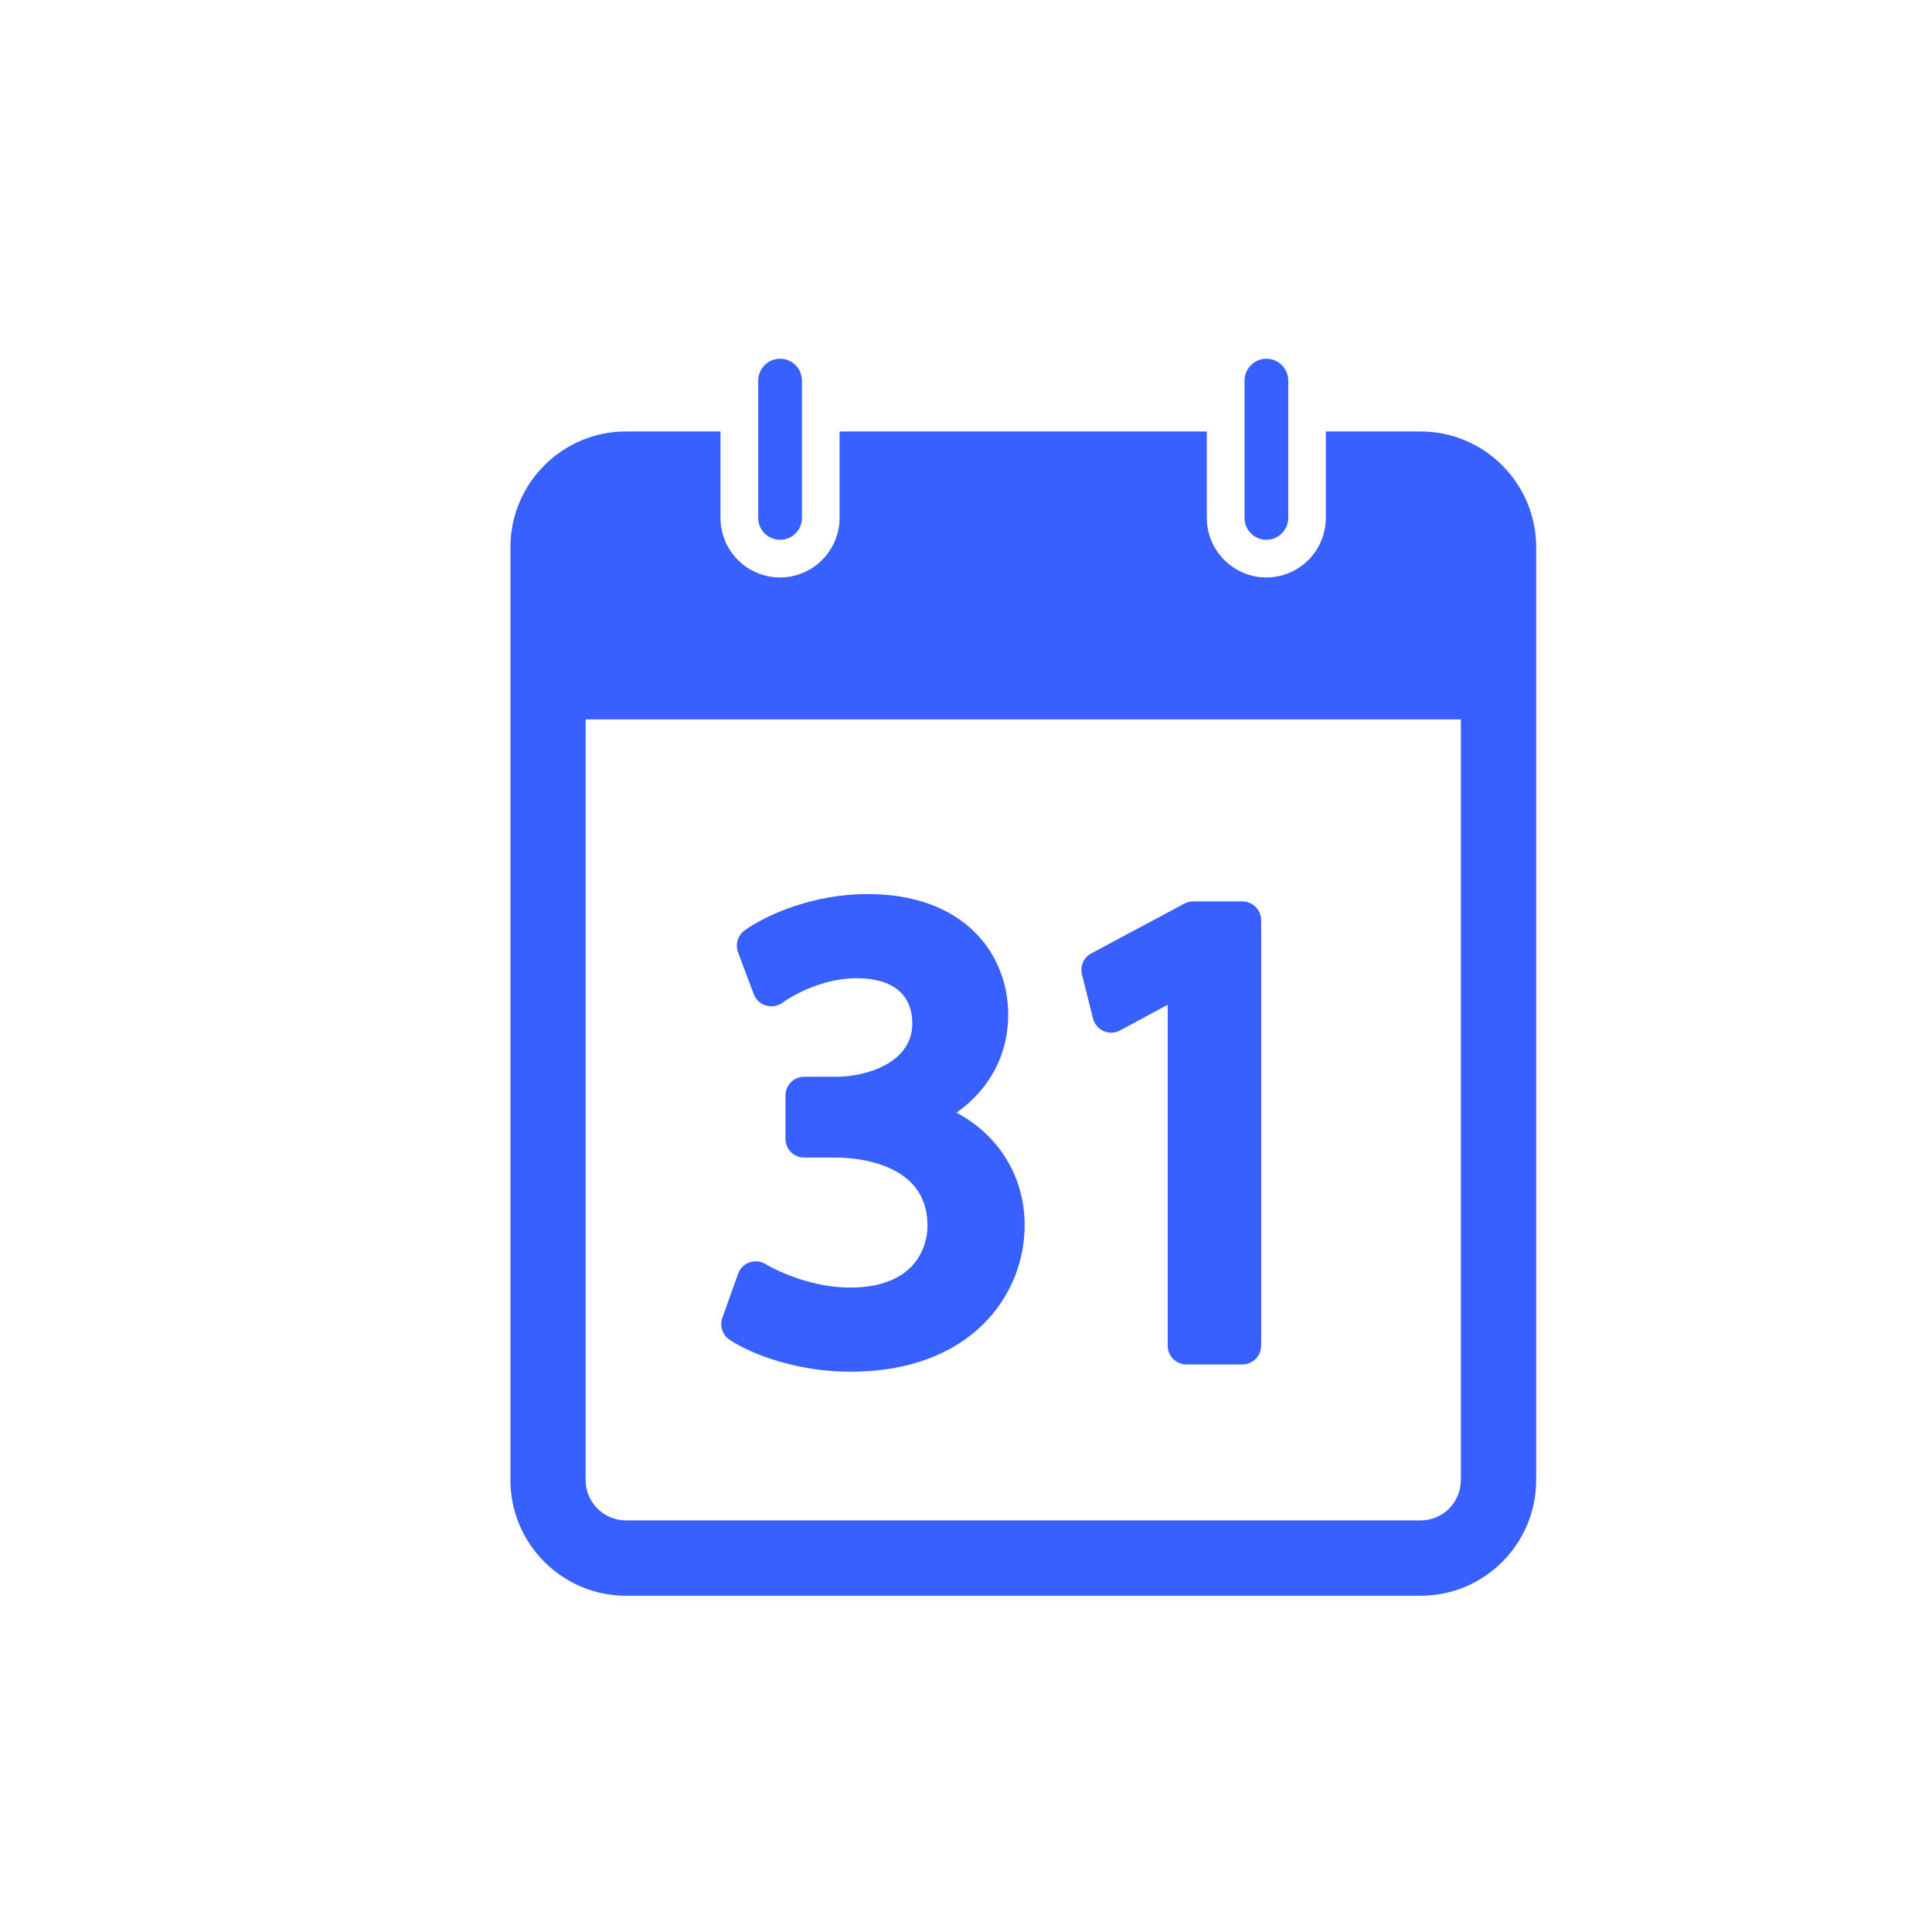
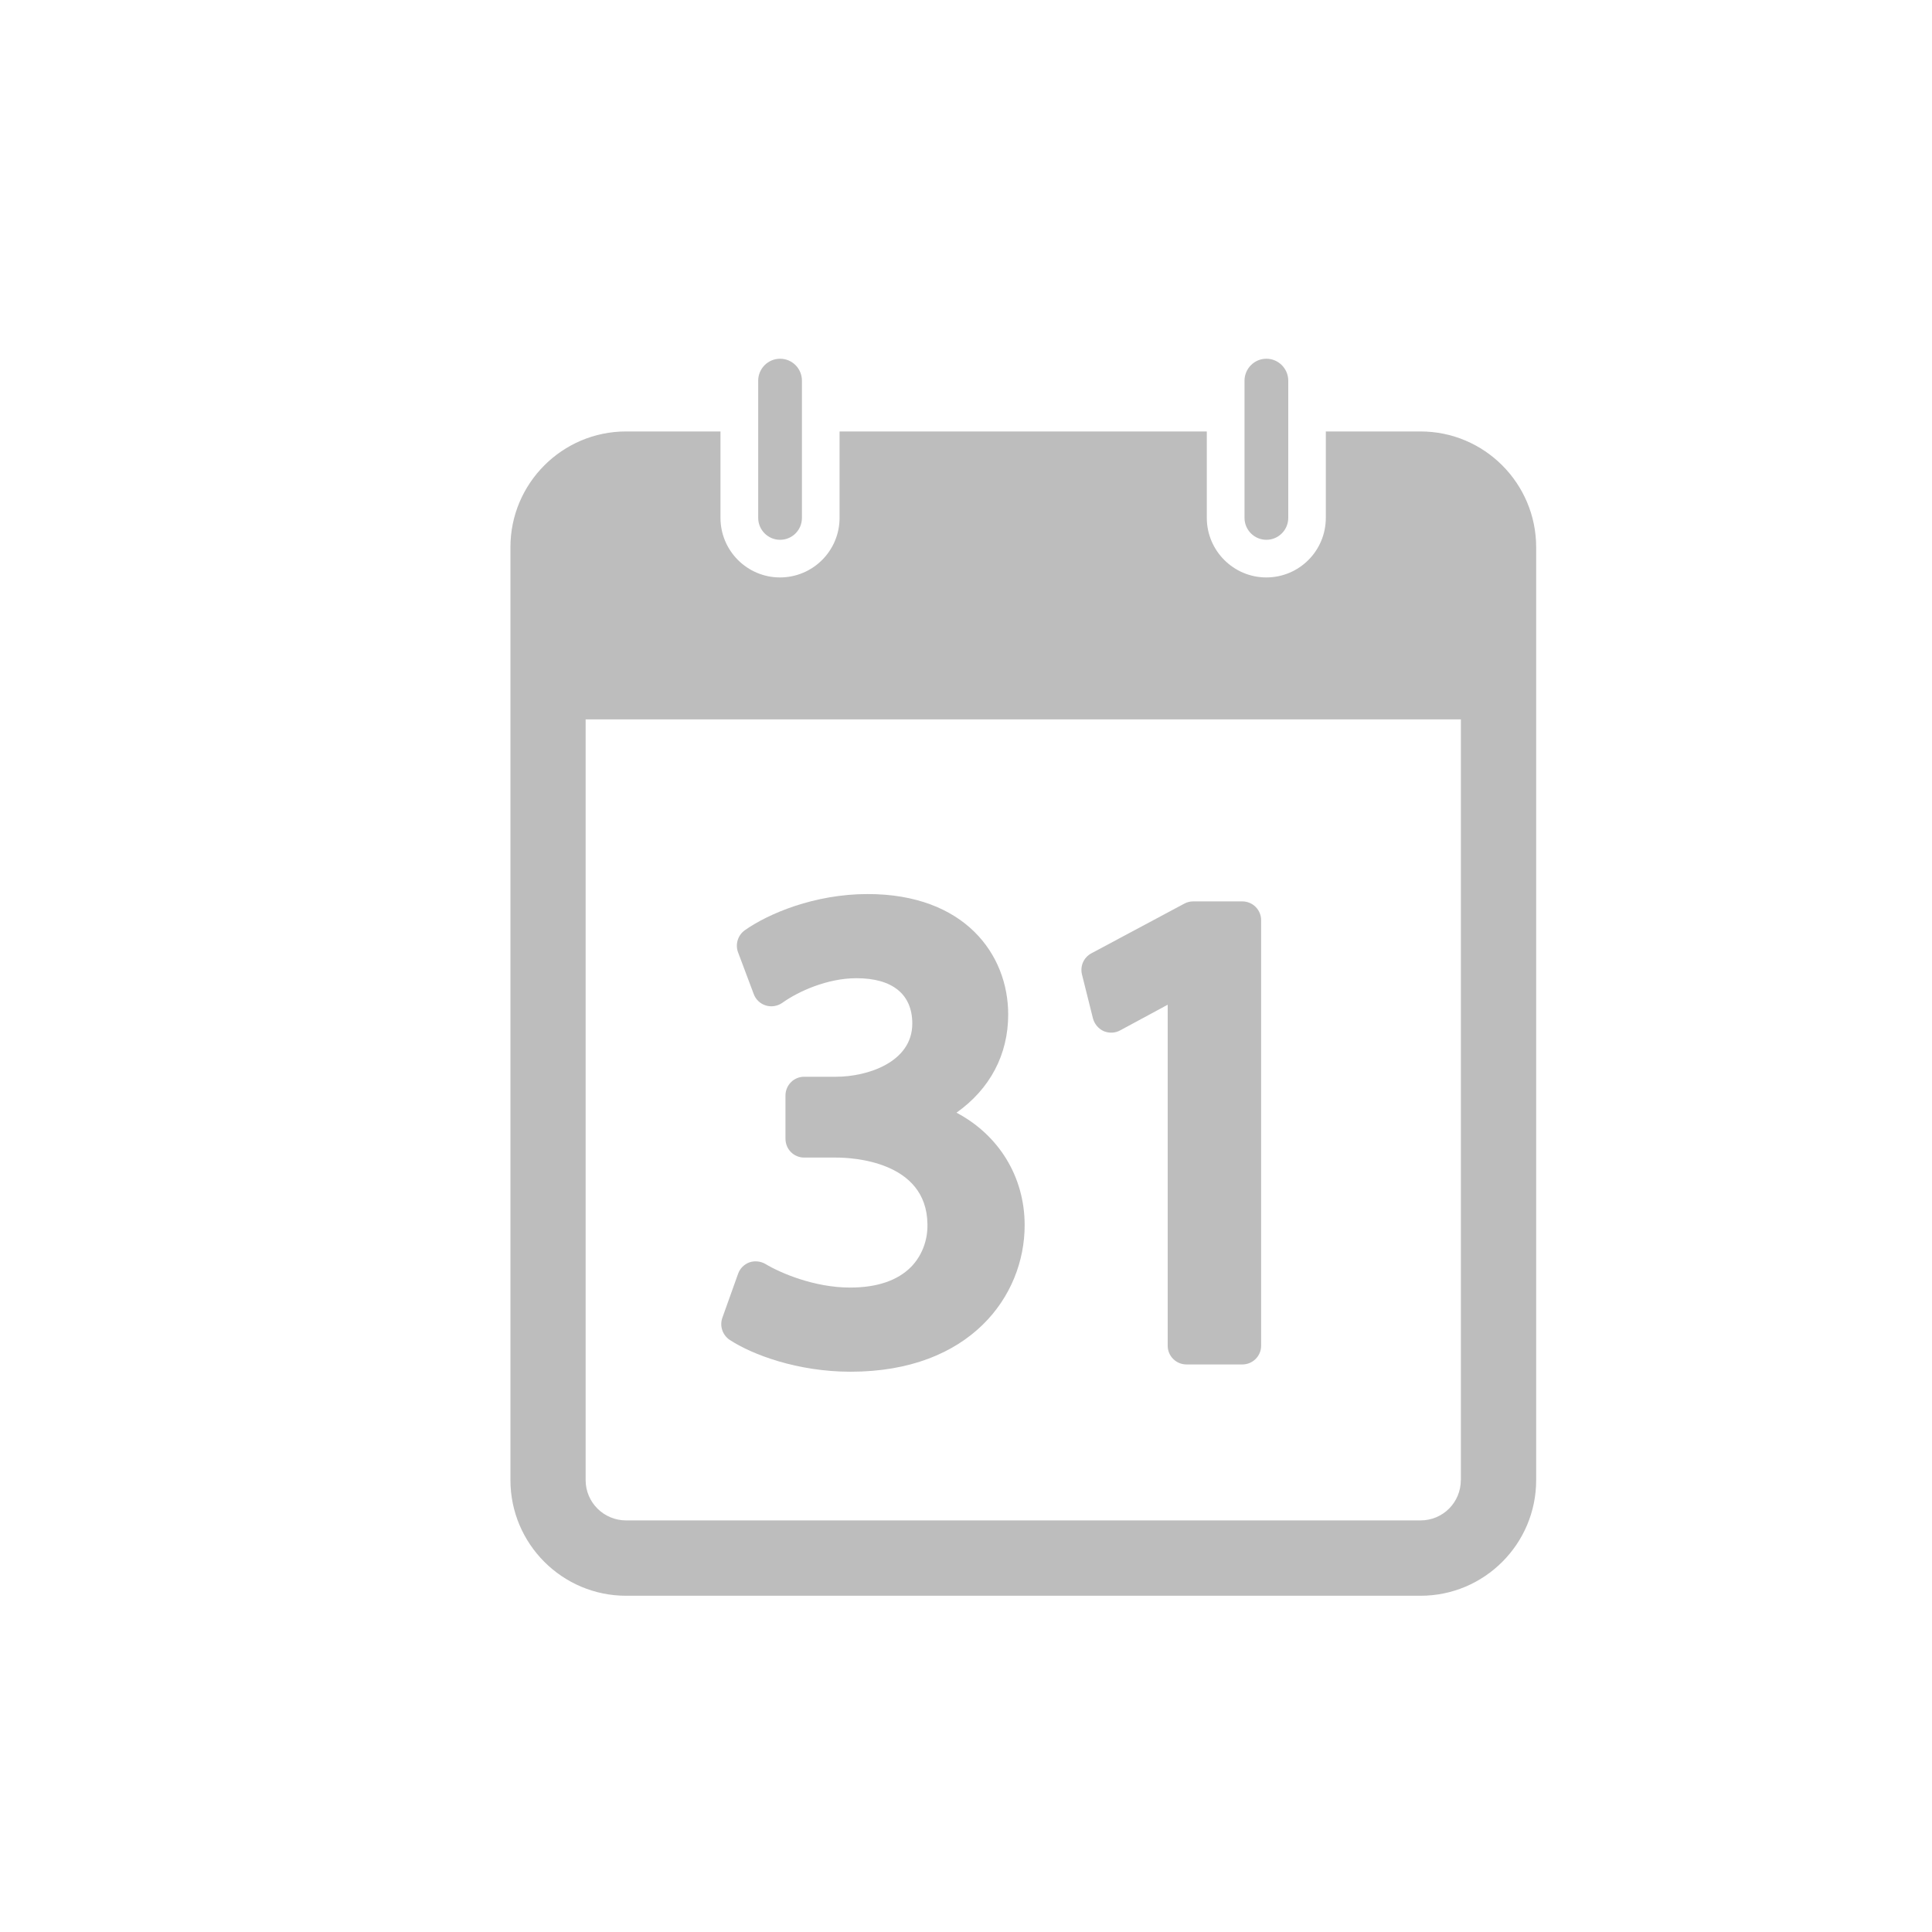
<svg xmlns="http://www.w3.org/2000/svg" version="1.1" id="Calque_1" x="0px" y="0px" width="25px" height="25px" viewBox="0 0 25 25" enable-background="new 0 0 25 25" xml:space="preserve">
  <g>
-     <path fill="#3860FF" d="M9.442,17.338c0.29,0.19,0.875,0.412,1.565,0.412c1.547,0,2.252-0.981,2.252-1.896   c0-0.632-0.339-1.169-0.882-1.456c0.432-0.306,0.669-0.749,0.669-1.271c0-0.776-0.562-1.558-1.819-1.558   c-0.688,0-1.286,0.254-1.59,0.469c-0.089,0.064-0.125,0.181-0.087,0.284l0.204,0.543c0.026,0.07,0.085,0.125,0.157,0.146   c0.072,0.022,0.15,0.009,0.213-0.035c0.204-0.146,0.58-0.318,0.959-0.318c0.466,0,0.722,0.208,0.722,0.587   c0,0.504-0.588,0.688-0.983,0.688h-0.416c-0.134,0-0.242,0.109-0.242,0.243v0.559c0,0.136,0.108,0.244,0.242,0.244h0.416   c0.195,0,1.17,0.041,1.179,0.862c0.005,0.21-0.073,0.411-0.212,0.553c-0.174,0.176-0.44,0.267-0.79,0.267   c-0.464,0-0.906-0.191-1.094-0.305c-0.063-0.037-0.141-0.044-0.208-0.021c-0.068,0.025-0.122,0.079-0.146,0.147l-0.203,0.568   C9.309,17.157,9.349,17.275,9.442,17.338z" />
-     <path fill="#3860FF" d="M14.143,13.179c0.02,0.072,0.07,0.133,0.139,0.164c0.07,0.029,0.148,0.026,0.213-0.01l0.615-0.332v4.413   c0,0.134,0.109,0.242,0.244,0.242h0.721c0.135,0,0.244-0.108,0.244-0.242v-5.507c0-0.134-0.109-0.243-0.244-0.243H15.44   c-0.041,0-0.08,0.01-0.115,0.029l-1.203,0.643c-0.1,0.054-0.148,0.166-0.121,0.275L14.143,13.179z" />
-     <path fill="#3860FF" d="M18.381,5.583h-1.225v1.118c0,0.426-0.344,0.771-0.77,0.771c-0.424,0-0.77-0.346-0.77-0.771V5.583h-4.752   v1.118c0,0.426-0.346,0.771-0.771,0.771c-0.425,0-0.77-0.346-0.77-0.771V5.583H8.101c-0.825,0-1.496,0.672-1.496,1.497v12.072   c0,0.826,0.671,1.497,1.496,1.497h10.281c0.826,0,1.496-0.671,1.496-1.497V7.08C19.877,6.255,19.208,5.583,18.381,5.583z    M18.903,19.152c0,0.289-0.232,0.522-0.521,0.522H8.101c-0.288,0-0.523-0.233-0.523-0.522V9.309h11.326V19.152z" />
-     <path fill="#3860FF" d="M10.094,6.985c0.158,0,0.283-0.127,0.283-0.284V5.583V4.926c0-0.156-0.125-0.284-0.283-0.284   c-0.156,0-0.283,0.128-0.283,0.284v0.657v1.118C9.811,6.858,9.938,6.985,10.094,6.985z" />
-     <path fill="#3860FF" d="M16.387,6.985c0.156,0,0.283-0.127,0.283-0.284V4.926c0-0.156-0.127-0.284-0.283-0.284   s-0.283,0.128-0.283,0.284v1.775C16.104,6.858,16.231,6.985,16.387,6.985z" />
+     <path fill="#bdbdbd" d="M9.442,17.338c0.29,0.19,0.875,0.412,1.565,0.412c1.547,0,2.252-0.981,2.252-1.896   c0-0.632-0.339-1.169-0.882-1.456c0.432-0.306,0.669-0.749,0.669-1.271c0-0.776-0.562-1.558-1.819-1.558   c-0.688,0-1.286,0.254-1.59,0.469c-0.089,0.064-0.125,0.181-0.087,0.284l0.204,0.543c0.026,0.07,0.085,0.125,0.157,0.146   c0.072,0.022,0.15,0.009,0.213-0.035c0.204-0.146,0.58-0.318,0.959-0.318c0.466,0,0.722,0.208,0.722,0.587   c0,0.504-0.588,0.688-0.983,0.688h-0.416c-0.134,0-0.242,0.109-0.242,0.243v0.559c0,0.136,0.108,0.244,0.242,0.244h0.416   c0.195,0,1.17,0.041,1.179,0.862c0.005,0.21-0.073,0.411-0.212,0.553c-0.174,0.176-0.44,0.267-0.79,0.267   c-0.464,0-0.906-0.191-1.094-0.305c-0.063-0.037-0.141-0.044-0.208-0.021c-0.068,0.025-0.122,0.079-0.146,0.147l-0.203,0.568   C9.309,17.157,9.349,17.275,9.442,17.338z" />
+     <path fill="#bdbdbd" d="M14.143,13.179c0.02,0.072,0.07,0.133,0.139,0.164c0.07,0.029,0.148,0.026,0.213-0.01l0.615-0.332v4.413   c0,0.134,0.109,0.242,0.244,0.242h0.721c0.135,0,0.244-0.108,0.244-0.242v-5.507c0-0.134-0.109-0.243-0.244-0.243H15.44   c-0.041,0-0.08,0.01-0.115,0.029l-1.203,0.643c-0.1,0.054-0.148,0.166-0.121,0.275L14.143,13.179z" />
+     <path fill="#bdbdbd" d="M18.381,5.583h-1.225v1.118c0,0.426-0.344,0.771-0.77,0.771c-0.424,0-0.77-0.346-0.77-0.771V5.583h-4.752   v1.118c0,0.426-0.346,0.771-0.771,0.771c-0.425,0-0.77-0.346-0.77-0.771V5.583H8.101c-0.825,0-1.496,0.672-1.496,1.497v12.072   c0,0.826,0.671,1.497,1.496,1.497h10.281c0.826,0,1.496-0.671,1.496-1.497V7.08C19.877,6.255,19.208,5.583,18.381,5.583z    M18.903,19.152c0,0.289-0.232,0.522-0.521,0.522H8.101c-0.288,0-0.523-0.233-0.523-0.522V9.309h11.326V19.152z" />
+     <path fill="#bdbdbd" d="M10.094,6.985c0.158,0,0.283-0.127,0.283-0.284V5.583V4.926c0-0.156-0.125-0.284-0.283-0.284   c-0.156,0-0.283,0.128-0.283,0.284v0.657v1.118C9.811,6.858,9.938,6.985,10.094,6.985z" />
+     <path fill="#bdbdbd" d="M16.387,6.985c0.156,0,0.283-0.127,0.283-0.284V4.926c0-0.156-0.127-0.284-0.283-0.284   s-0.283,0.128-0.283,0.284v1.775C16.104,6.858,16.231,6.985,16.387,6.985z" />
  </g>
</svg>
